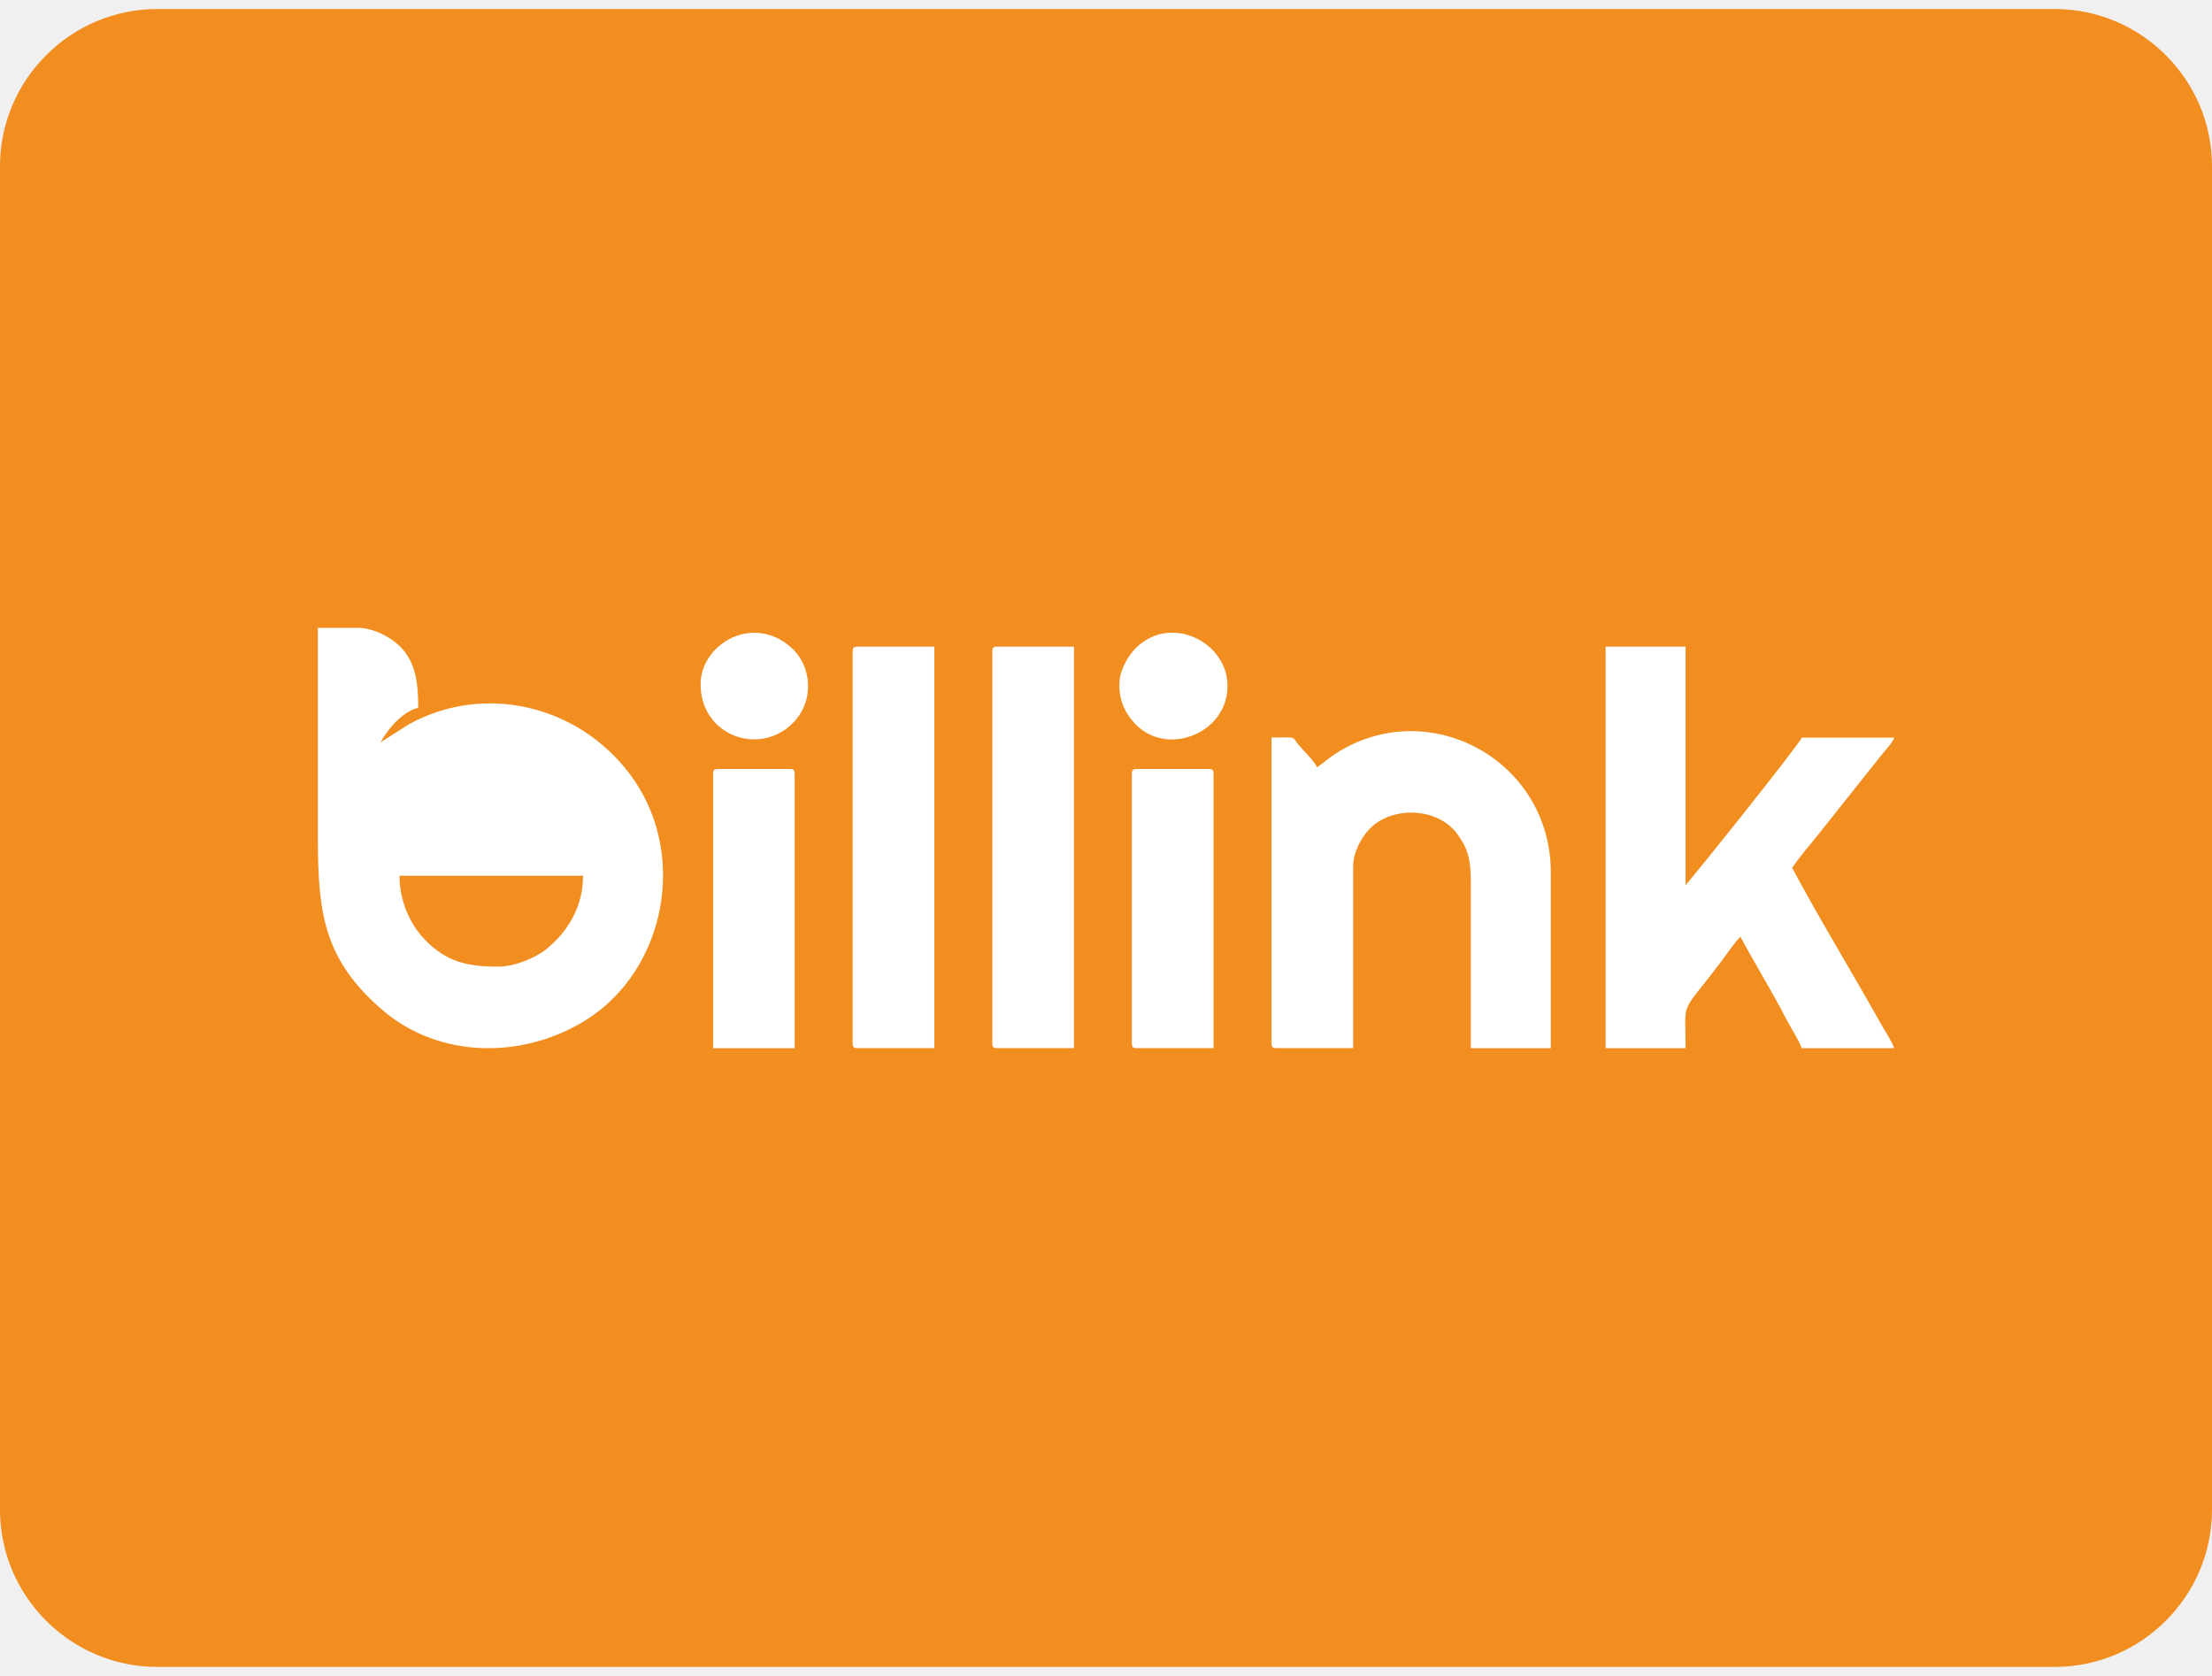
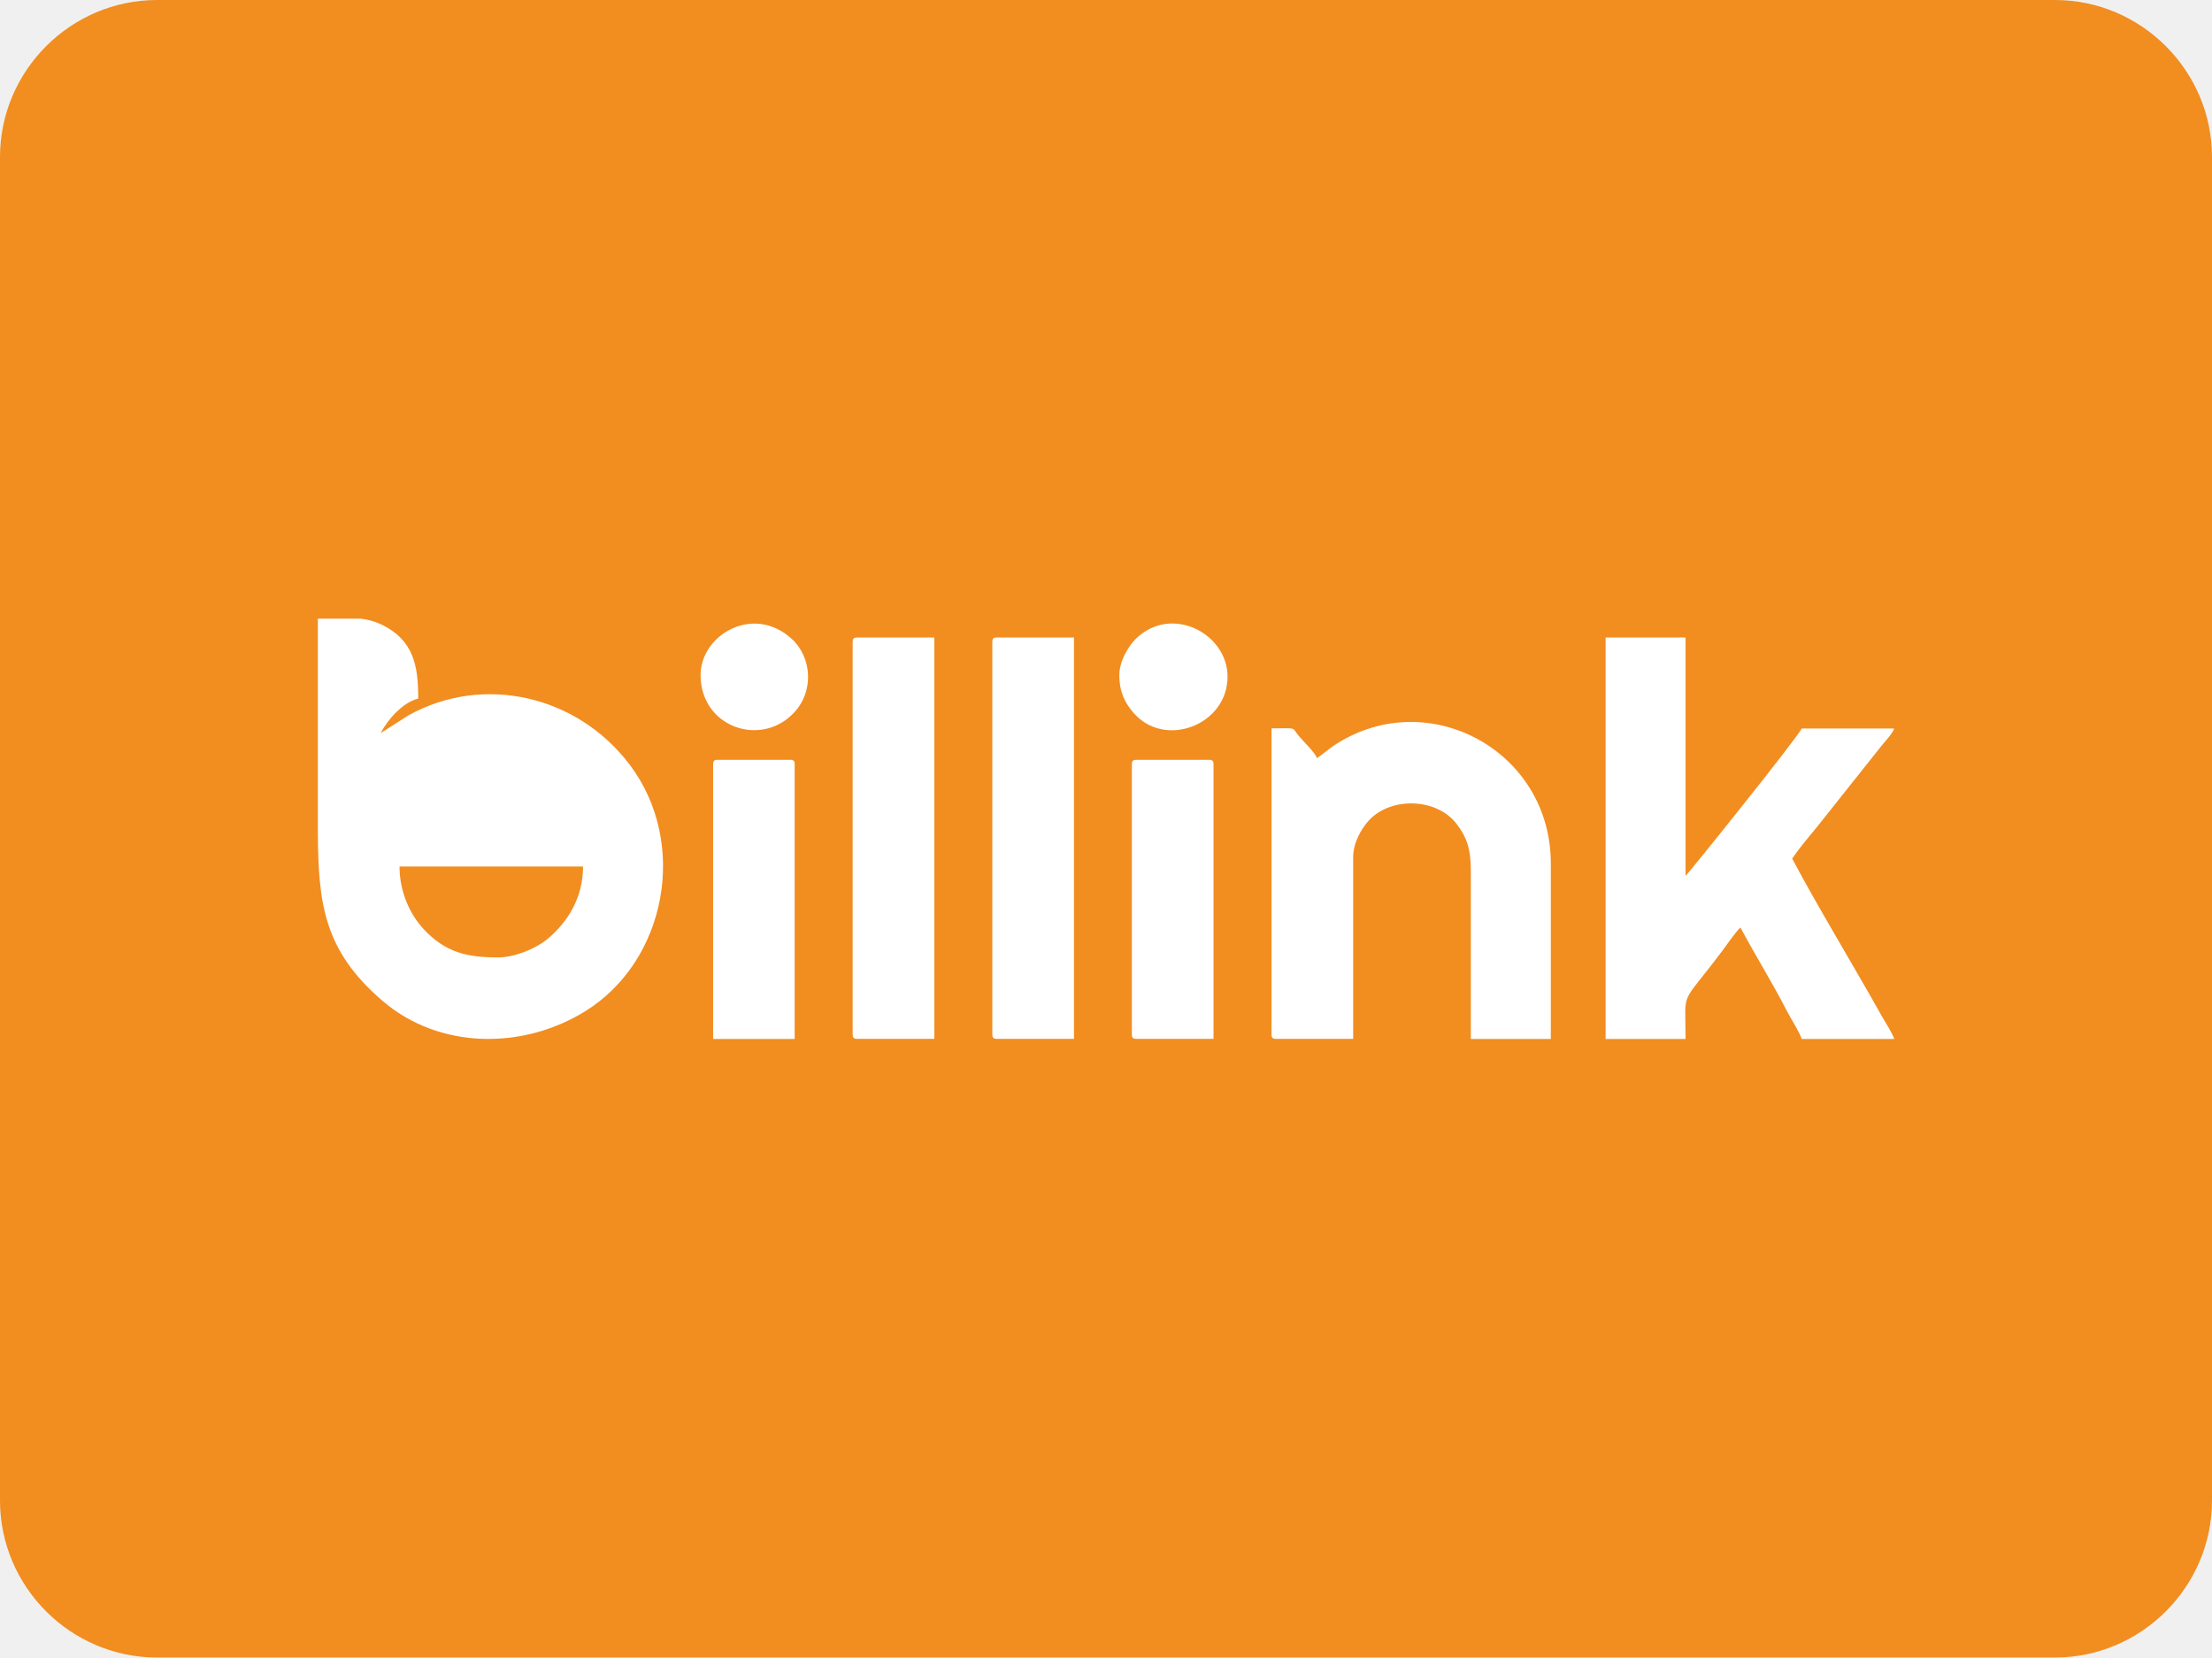
- <svg xmlns="http://www.w3.org/2000/svg" version="1.1" id="Calque_1" x="0px" y="0px" width="33" height="25" viewBox="0 0 208.29 156.09" style="enable-background:new 0 0 208.29 156.09;" xml:space="preserve">
+ <svg xmlns="http://www.w3.org/2000/svg" version="1.1" id="Calque_1" x="0px" y="0px" viewBox="0 0 208.29 156.09" style="enable-background:new 0 0 208.29 156.09;" xml:space="preserve">
  <style type="text/css">
	.st0{fill-rule:evenodd;clip-rule:evenodd;fill:#DF85B3;}
	.st1{fill-rule:evenodd;clip-rule:evenodd;fill:#FFFFFF;}
	.st2{fill-rule:evenodd;clip-rule:evenodd;fill:#CA1C67;}
	.st3{fill-rule:evenodd;clip-rule:evenodd;fill:#010101;}
	.st4{fill-rule:evenodd;clip-rule:evenodd;fill:#CA1C66;}
	.st5{fill-rule:evenodd;clip-rule:evenodd;fill:#ED2025;}
	.st6{fill-rule:evenodd;clip-rule:evenodd;fill:#F99F1B;}
	.st7{fill-rule:evenodd;clip-rule:evenodd;fill:#F16022;}
	.st8{fill-rule:evenodd;clip-rule:evenodd;fill:#1434CB;}
	.st9{fill-rule:evenodd;clip-rule:evenodd;fill:#F28D20;}
	.st10{fill:#FFFFFF;}
	.st11{fill-rule:evenodd;clip-rule:evenodd;fill:#DF87B3;}
	.st12{fill-rule:evenodd;clip-rule:evenodd;fill:#CA1C68;}
	.st13{fill-rule:evenodd;clip-rule:evenodd;}
	.st14{fill-rule:evenodd;clip-rule:evenodd;fill:#CDCCCC;}
	.st15{fill-rule:evenodd;clip-rule:evenodd;fill:#E16CA5;}
	.st16{fill-rule:evenodd;clip-rule:evenodd;fill:#595A5A;}
	.st17{fill-rule:evenodd;clip-rule:evenodd;fill:#7F7F7F;}
	.st18{fill-rule:evenodd;clip-rule:evenodd;fill:#E486B7;}
	.st19{fill-rule:evenodd;clip-rule:evenodd;fill:#E27CAE;}
	.st20{fill:none;}
</style>
  <path class="st9" d="M14.79,0H193.5c8.13,0,14.79,6.66,14.79,14.79V141.3c0,8.13-6.66,14.79-14.79,14.79H14.79  C6.66,156.09,0,149.44,0,141.3V14.79C0,6.66,6.66,0,14.79,0" />
  <path class="st1" d="M29.93,58.26h4.05c0.65,0.08,1.28,0.24,1.91,0.54c3.11,1.5,3.49,3.94,3.49,6.99c-1.42,0.33-2.85,1.93-3.54,3.25  l2.61-1.67c7.06-3.93,15.92-1.89,20.85,4.65c5.56,7.36,3.46,18.48-4.21,23.22c-5.9,3.64-13.74,3.58-19.06-0.98  c-5.57-4.77-6.06-9.21-6.1-15.95v-3.21v-0.26v-0.26V74.3v-0.26v-0.26v-0.26v-0.26v-0.26v-0.26v-0.26V72.2v-0.26v-0.26v-0.26v-0.26  v-0.26v-0.26v-0.26v-0.26v-0.26v-0.26v-0.26v-0.26v-0.26v-0.26v-0.26v-0.26v-0.26v-0.26V67.2v-0.26v-0.26v-0.26v-0.26v-0.26v-0.26  v-0.26V65.1v-0.26v-0.26v-0.26v-0.26v-0.26v-0.26v-0.26v-0.26v-0.26v-0.26V62.2v-0.26v-0.26v-0.26v-0.26v-0.26v-0.26v-0.26V60.1  v-0.26v-0.26v-0.26v-0.26v-0.26v-0.26V58.26z M46.92,90.16c-2.82,0-4.94-0.4-7.05-2.69c-1.21-1.31-2.25-3.4-2.25-5.87h17.28  c0,2.87-1.37,5.21-3.44,6.9C50.38,89.36,48.44,90.16,46.92,90.16z" />
  <path class="st1" d="M178.36,97.84c-0.12-0.47-0.84-1.59-1.14-2.11c-2.63-4.71-6.14-10.48-8.46-14.87c0.69-1.04,1.59-2.07,2.4-3.07  l6.02-7.57c0.34-0.43,1.06-1.17,1.18-1.62h-8.71c-0.16,0.58-10.72,13.74-10.93,13.88V60.03h-7.53v37.81h7.53  c0-4.83-0.6-2.9,3.42-8.25c0.36-0.48,1.39-1.97,1.75-2.24c1.25,2.36,3.2,5.54,4.33,7.78c0.32,0.64,1.31,2.19,1.43,2.71H178.36z" />
  <path class="st1" d="M124.01,71.4c-0.14-0.51-1.39-1.68-1.79-2.2c-0.6-0.77-0.13-0.61-2.49-0.61v28.8c0,0.33,0.1,0.44,0.43,0.44  h0.02h7.24V80.71c0-1.36,0.79-2.69,1.45-3.42c2.07-2.28,6.42-2.17,8.3,0.31c0.93,1.23,1.33,2.29,1.33,4.44v15.8h7.53V81.3  c0-10.57-11.48-16.81-20.23-11.22C125.19,70.46,124.6,71,124.01,71.4" />
  <path class="st1" d="M93.44,60.47v36.92c0,0.33,0.1,0.44,0.43,0.44h0.02h7.24V60.03h-7.24C93.54,60.03,93.44,60.13,93.44,60.47" />
  <path class="st1" d="M80.29,60.47v36.92c0,0.33,0.1,0.44,0.43,0.44h0.02h7.24V60.03h-7.24C80.4,60.03,80.29,60.13,80.29,60.47" />
  <path class="st1" d="M67.15,71.99v25.85h7.68V71.99c0-0.34-0.1-0.44-0.44-0.44h-6.79C67.25,71.55,67.15,71.65,67.15,71.99" />
  <path class="st1" d="M106.58,71.99v25.4c0,0.33,0.1,0.44,0.43,0.44h0.02h7.24V71.99c0-0.34-0.1-0.44-0.44-0.44h-6.79  C106.68,71.55,106.58,71.65,106.58,71.99" />
  <path class="st1" d="M105.4,63.57c0,1.64,0.57,2.67,1.33,3.55c2.93,3.41,8.86,1.17,8.86-3.4c0-4.05-5.25-6.82-8.61-3.59  C106.27,60.82,105.4,62.25,105.4,63.57" />
  <path class="st1" d="M65.97,63.57c0,4.89,5.63,6.84,8.75,3.59c2-2.08,1.7-5.3-0.17-7C70.94,56.86,65.97,59.78,65.97,63.57" />
</svg>
